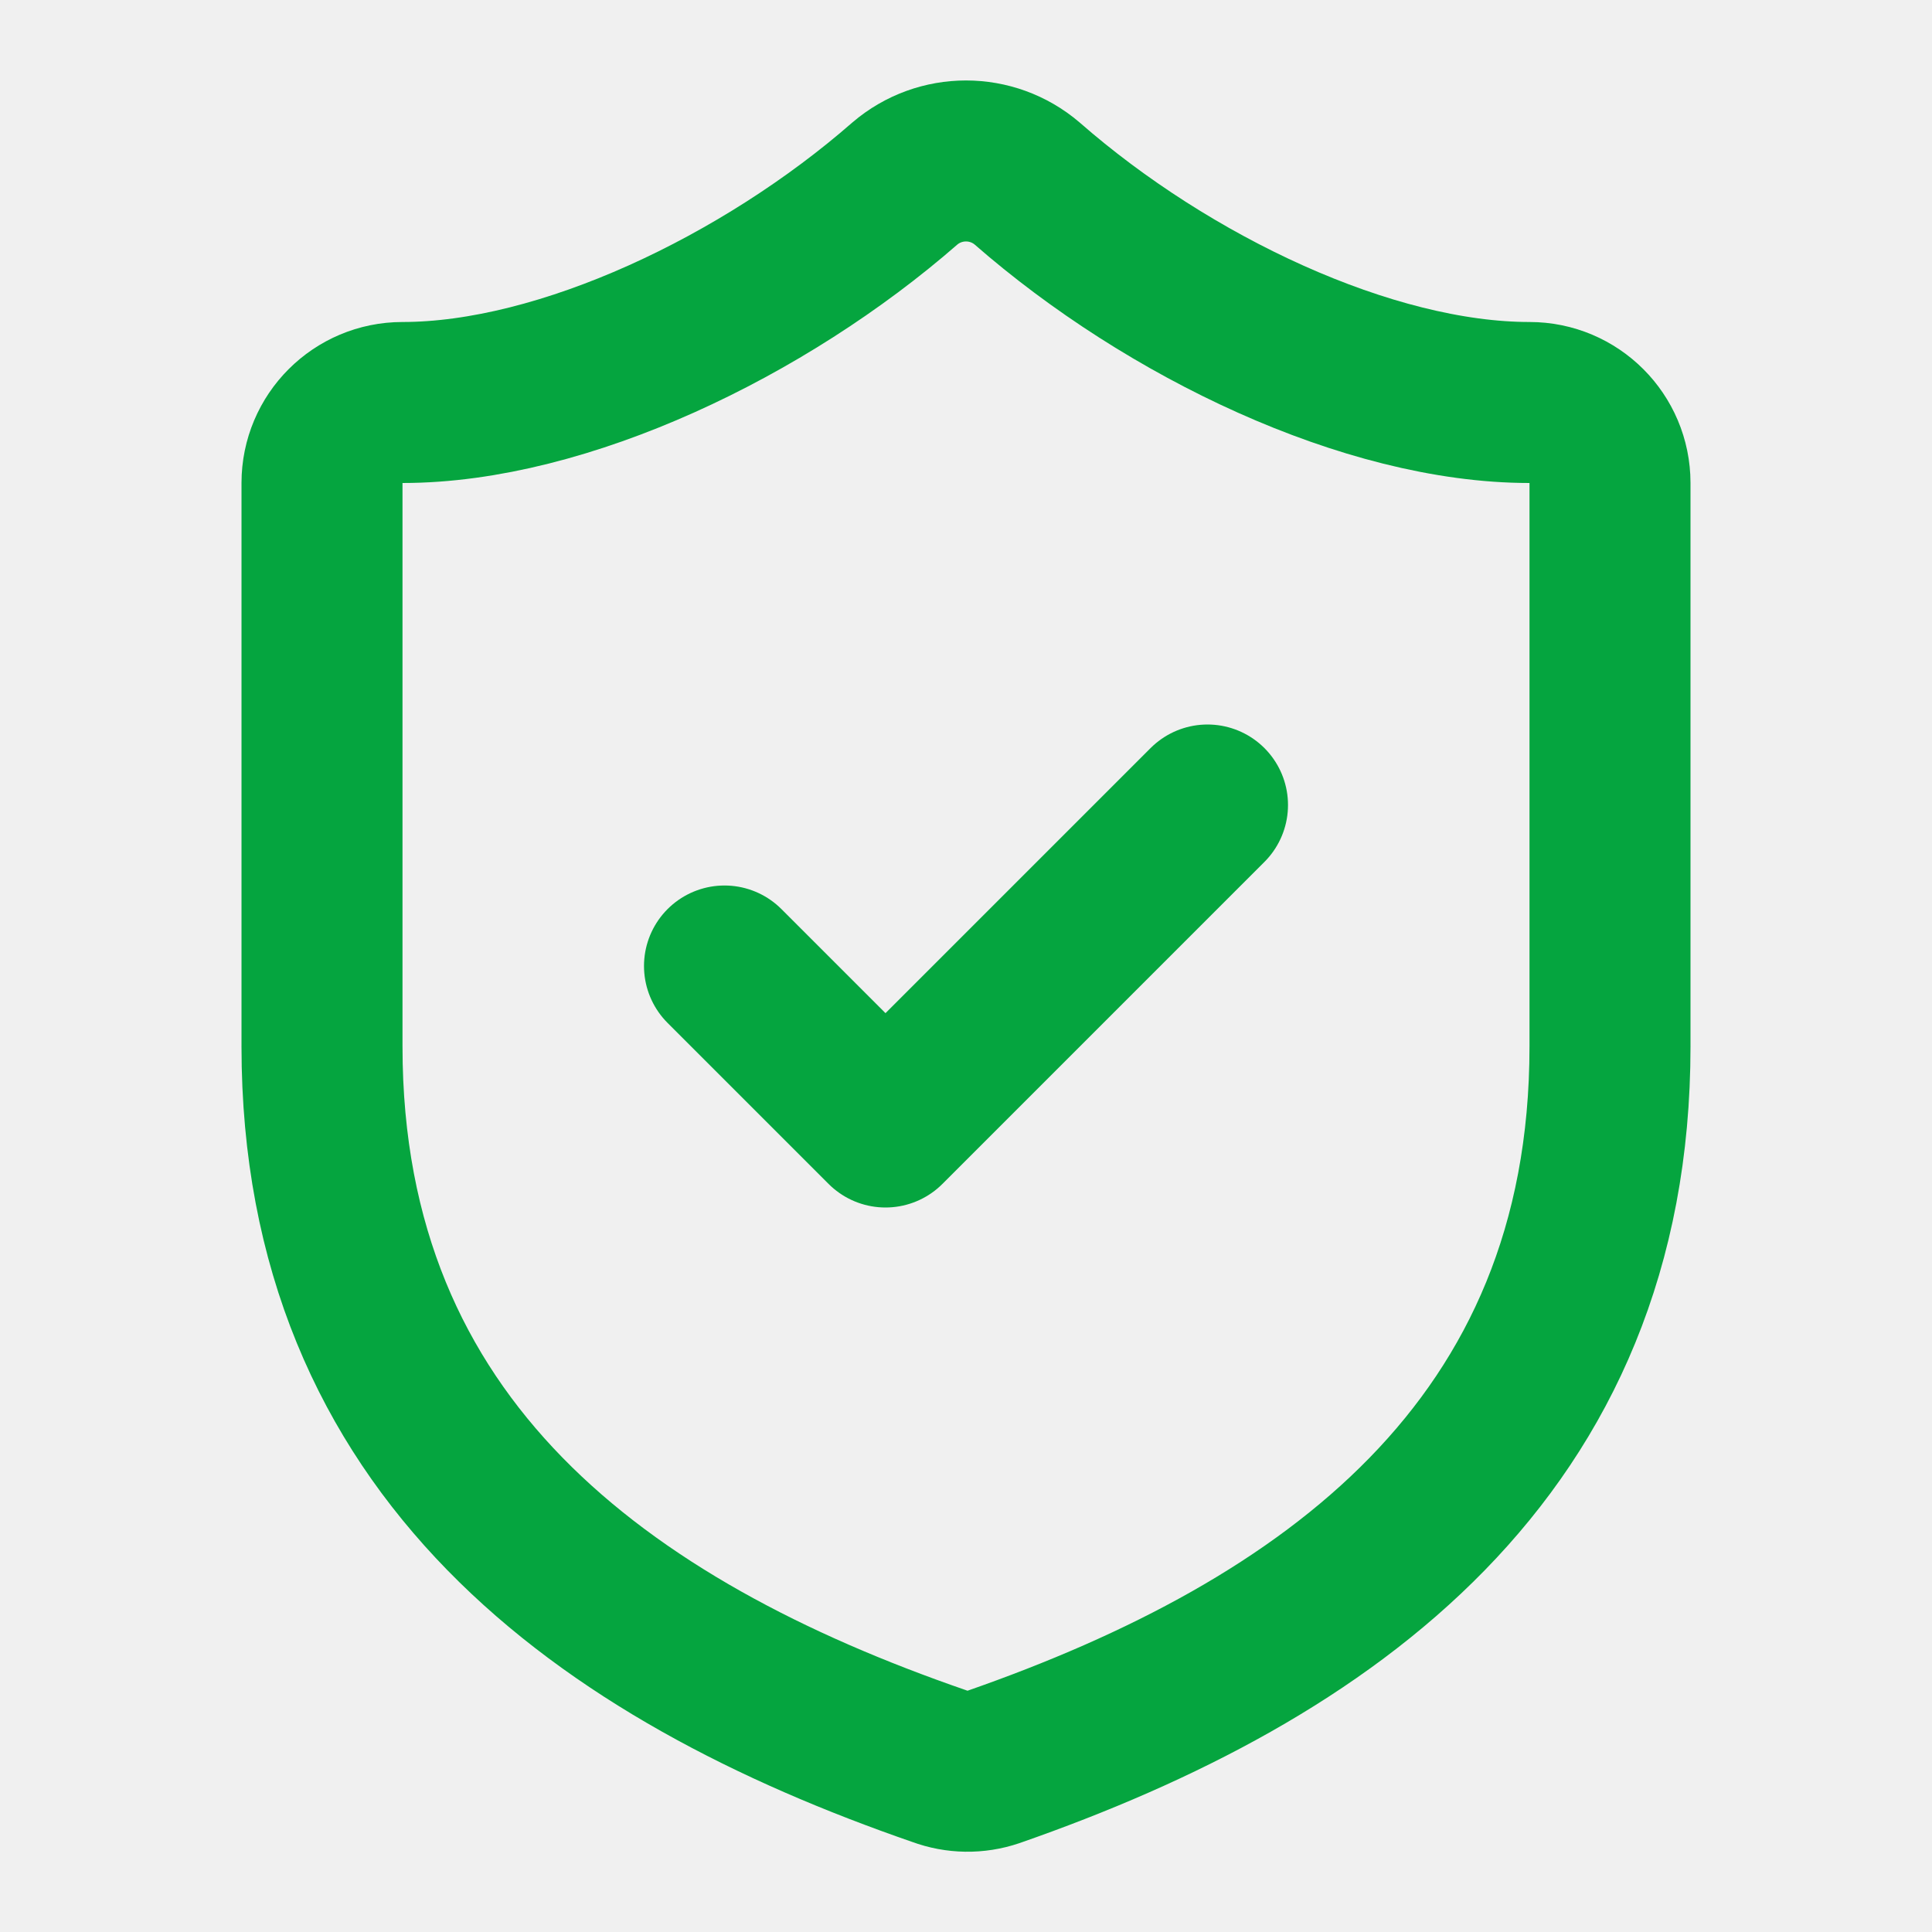
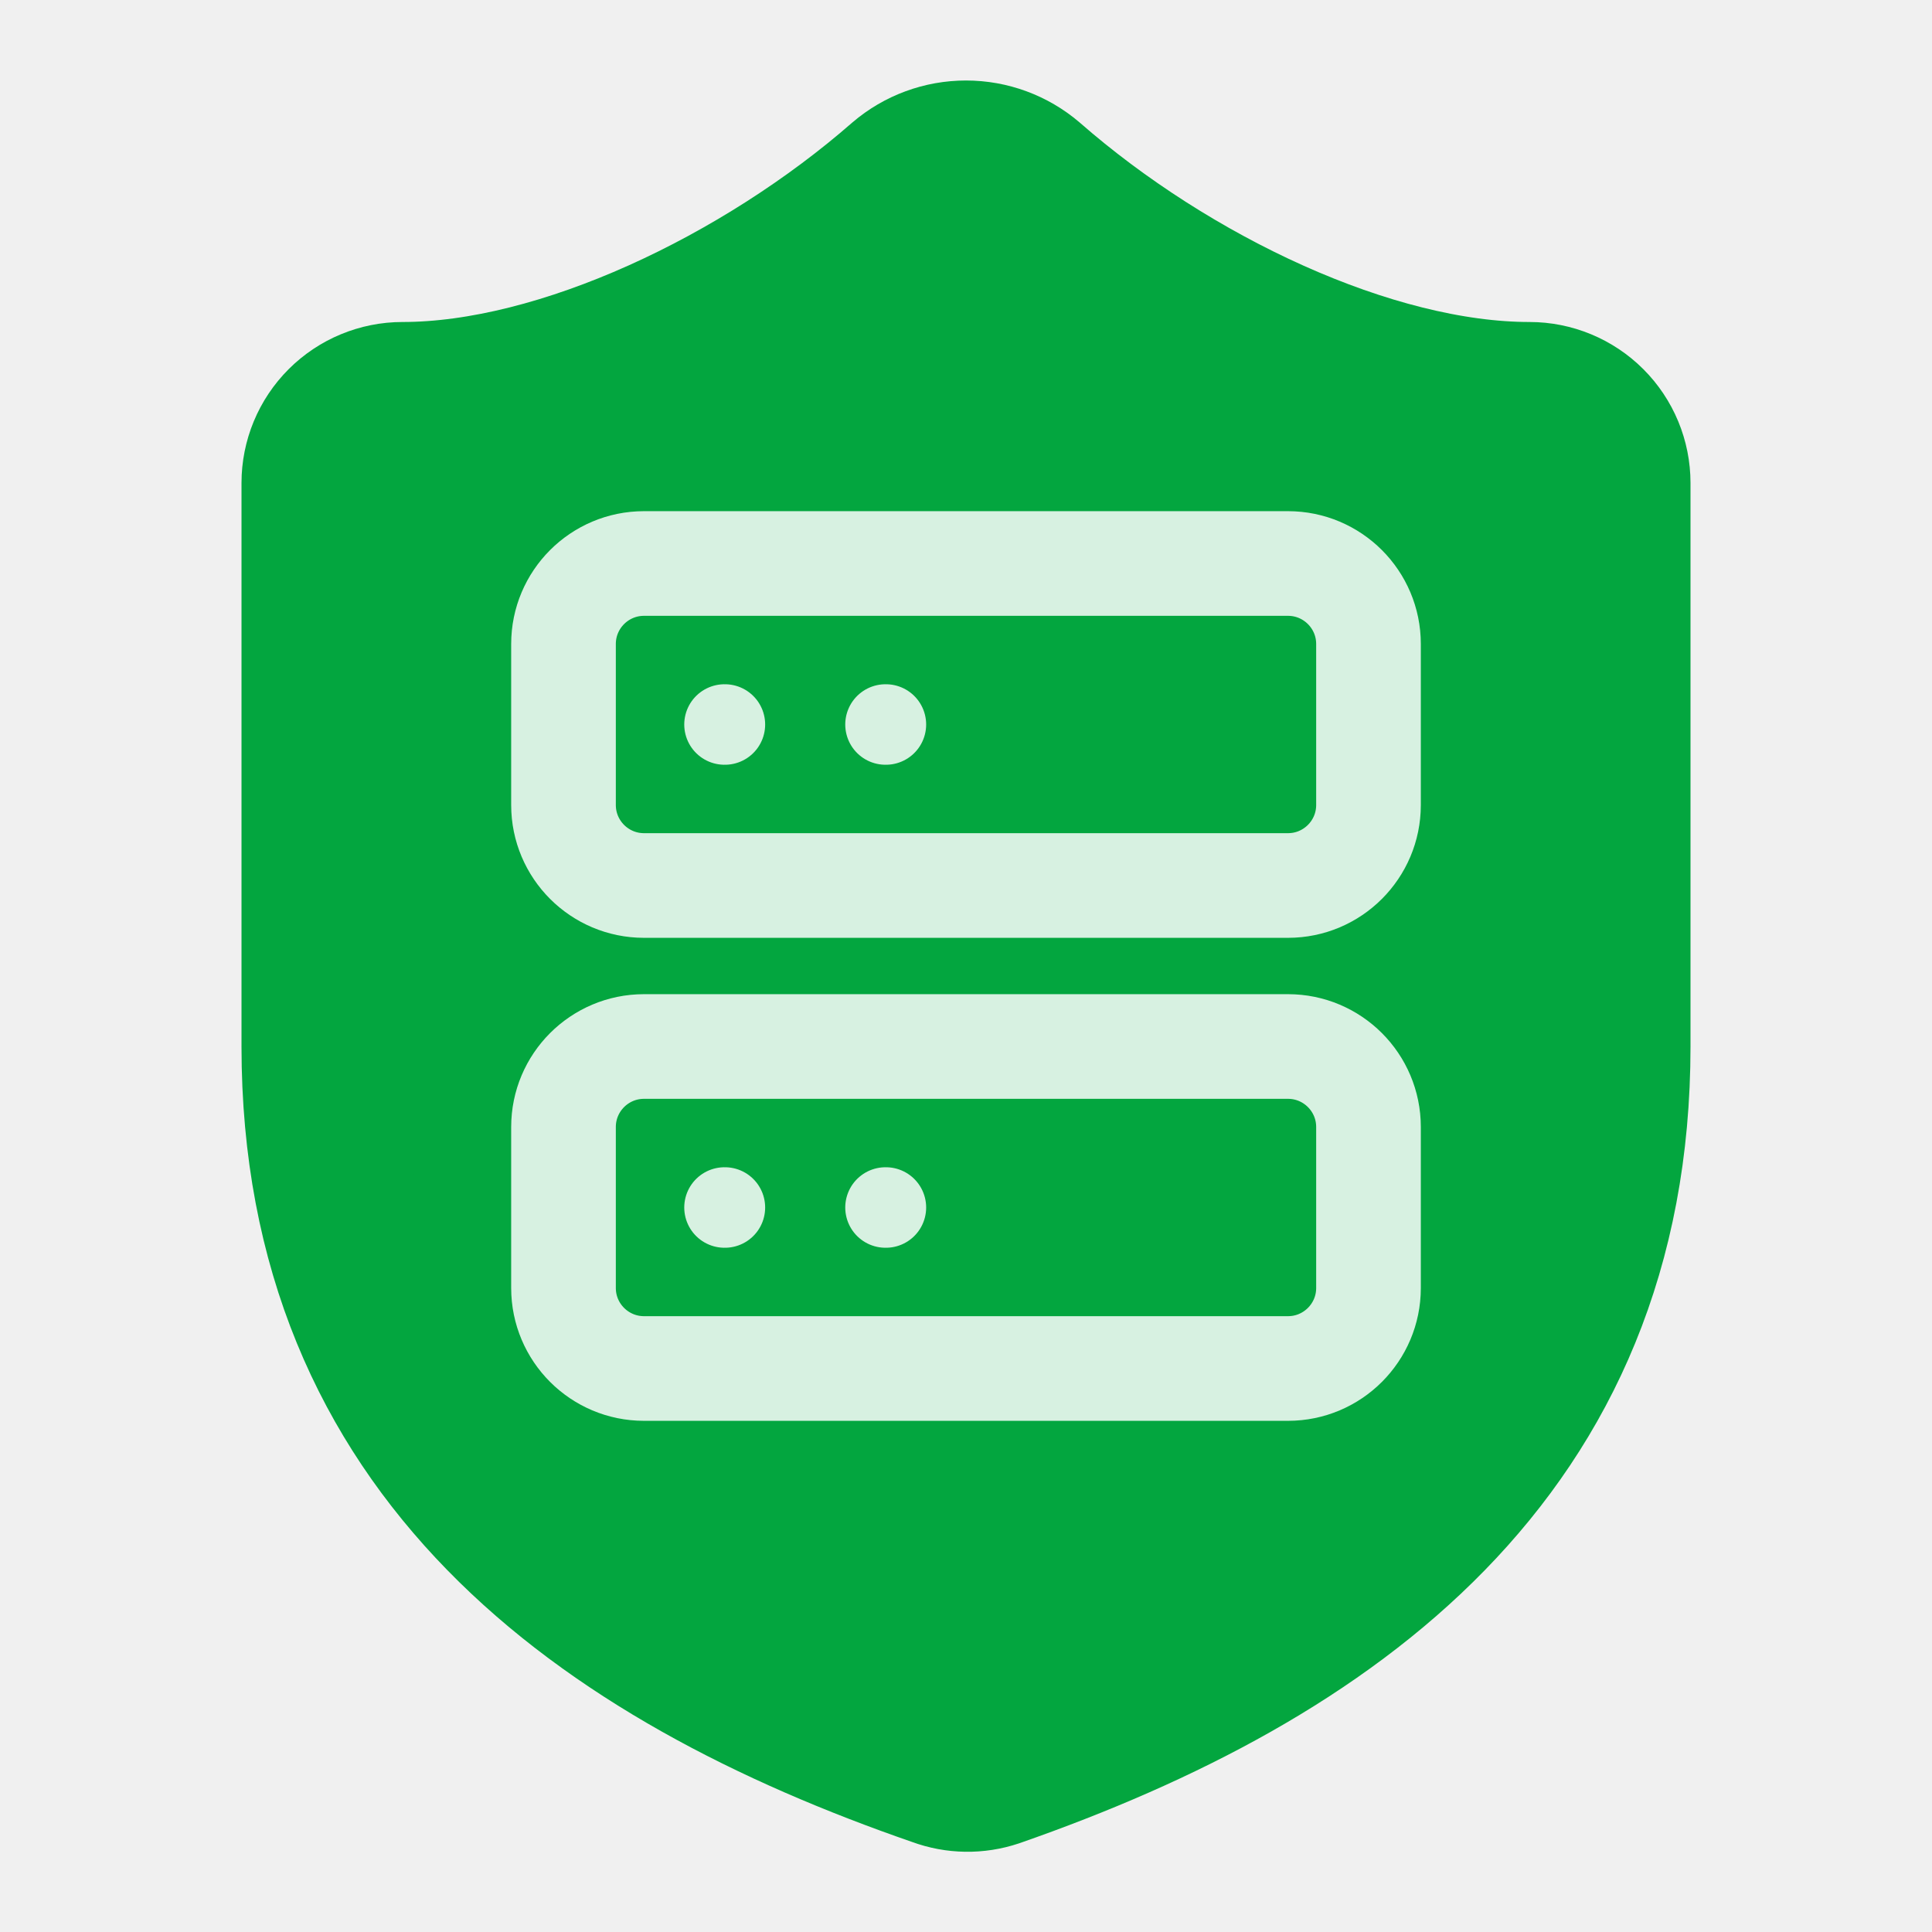
- <svg xmlns="http://www.w3.org/2000/svg" width="24" height="24" viewBox="0 0 24 24" fill="none" stroke="#05a53f" stroke-width="2" stroke-linecap="round" stroke-linejoin="round" class="lucide lucide-shield-check-icon lucide-shield-check">
-   <path d="M20 13c0 5-3.5 7.5-7.66 8.95a1 1 0 0 1-.67-.01C7.5 20.5 4 18 4 13V6a1 1 0 0 1 1-1c2 0 4.5-1.2 6.24-2.72a1.17 1.17 0 0 1 1.52 0C14.51 3.81 17 5 19 5a1 1 0 0 1 1 1z" />
-   <path d="m9 12 2 2 4-4" />
+ <svg xmlns="http://www.w3.org/2000/svg" width="24" height="24" viewBox="0 0 24 24" fill="none">
+   <path d="M20 13C20 18 16.5 20.5 12.34 21.951C12.122 22.024 11.886 22.021 11.67 21.941C7.5 20.5 4 18 4 13V6C4 5.735 4.105 5.481 4.293 5.293C4.48 5.106 4.735 5 5 5C7 5 9.5 3.8 11.24 2.28C11.452 2.099 11.721 2 12 2C12.279 2 12.548 2.099 12.76 2.28C14.51 3.81 17 5 19 5C19.265 5 19.52 5.106 19.707 5.293C19.895 5.481 20 5.735 20 6V13Z" fill="#03A63F" stroke="#03A63F" stroke-width="2" stroke-linecap="round" stroke-linejoin="round" />
+   <path d="M16 13H8C7.448 13 7 13.448 7 14V16C7 16.552 7.448 17 8 17H16C16.552 17 17 16.552 17 16V14C17 13.448 16.552 13 16 13Z" stroke="white" stroke-opacity="0.84" stroke-width="1.3" stroke-linecap="round" stroke-linejoin="round" />
+   <path d="M9 15H9.005" stroke="white" stroke-opacity="0.84" stroke-linecap="round" stroke-linejoin="round" />
+   <path d="M16 7H8C7.448 7 7 7.448 7 8V10C7 10.552 7.448 11 8 11H16C16.552 11 17 10.552 17 10V8C17 7.448 16.552 7 16 7Z" stroke="white" stroke-opacity="0.84" stroke-width="1.3" stroke-linecap="round" stroke-linejoin="round" />
+   <path d="M9 9H9.005" stroke="white" stroke-opacity="0.84" stroke-linecap="round" stroke-linejoin="round" />
+   <path d="M11 15H11.005" stroke="white" stroke-opacity="0.84" stroke-linecap="round" stroke-linejoin="round" />
+   <path d="M11 9H11.005" stroke="white" stroke-opacity="0.84" stroke-linecap="round" stroke-linejoin="round" />
</svg>
